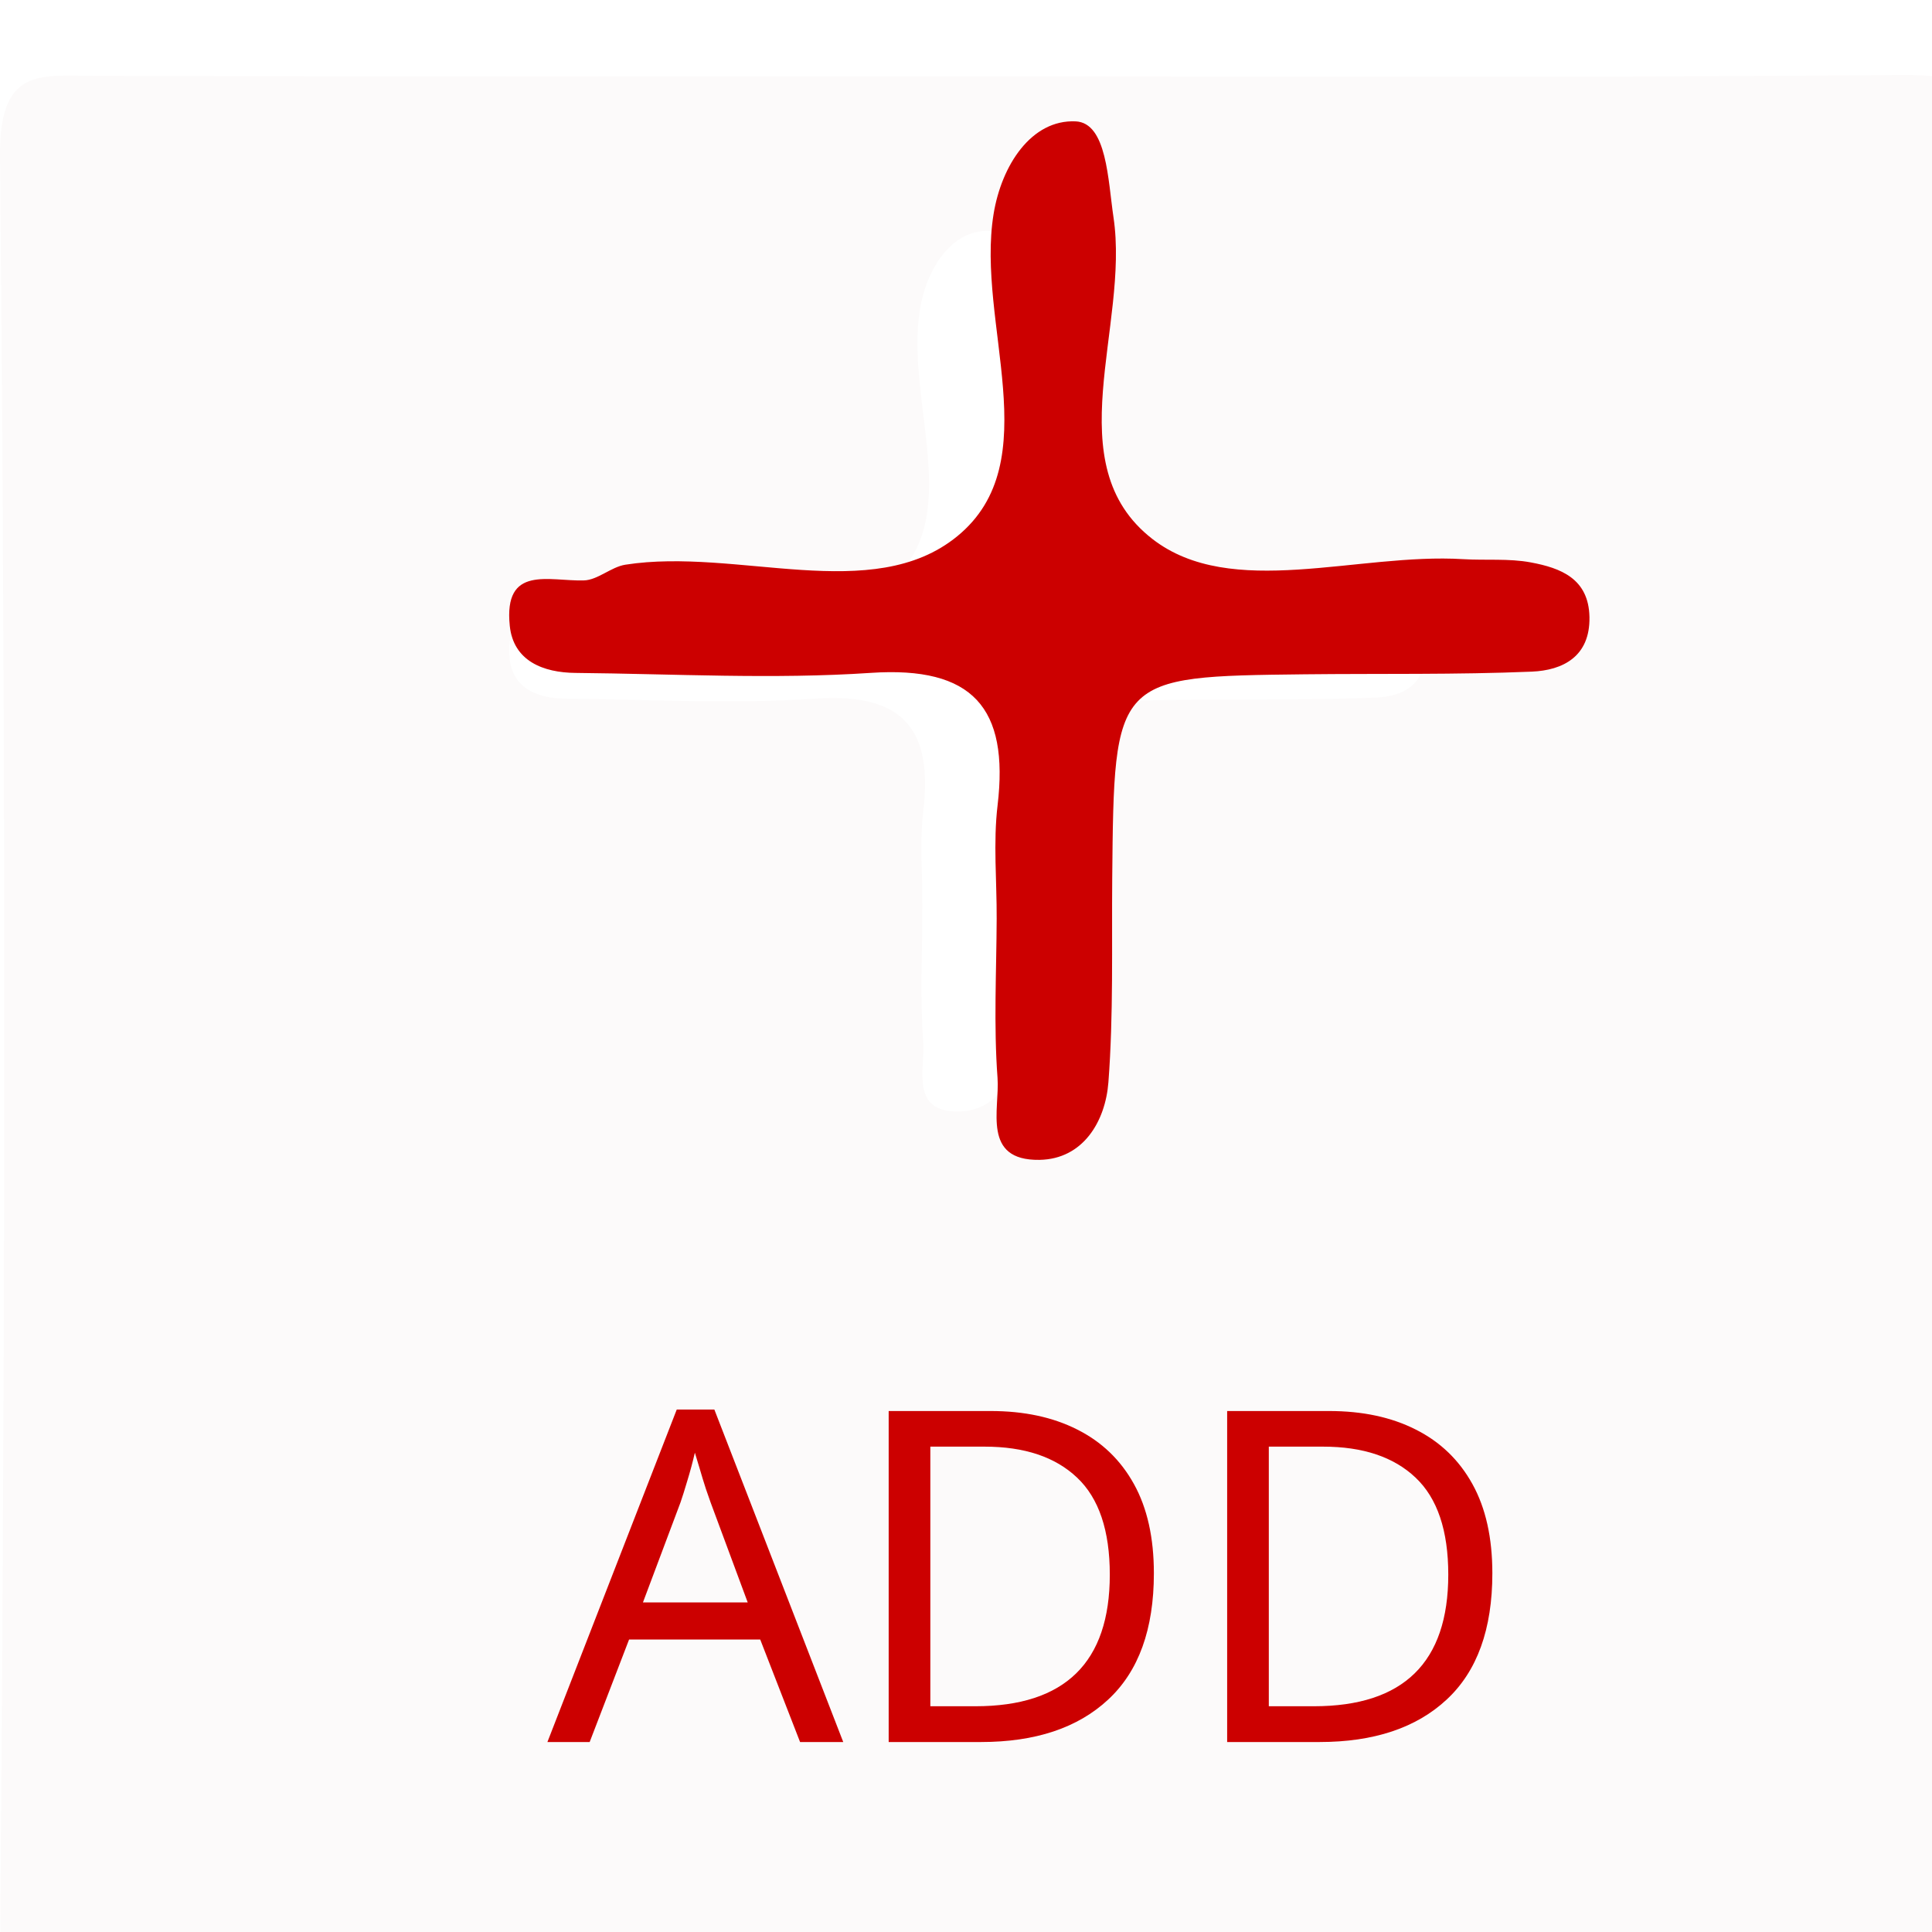
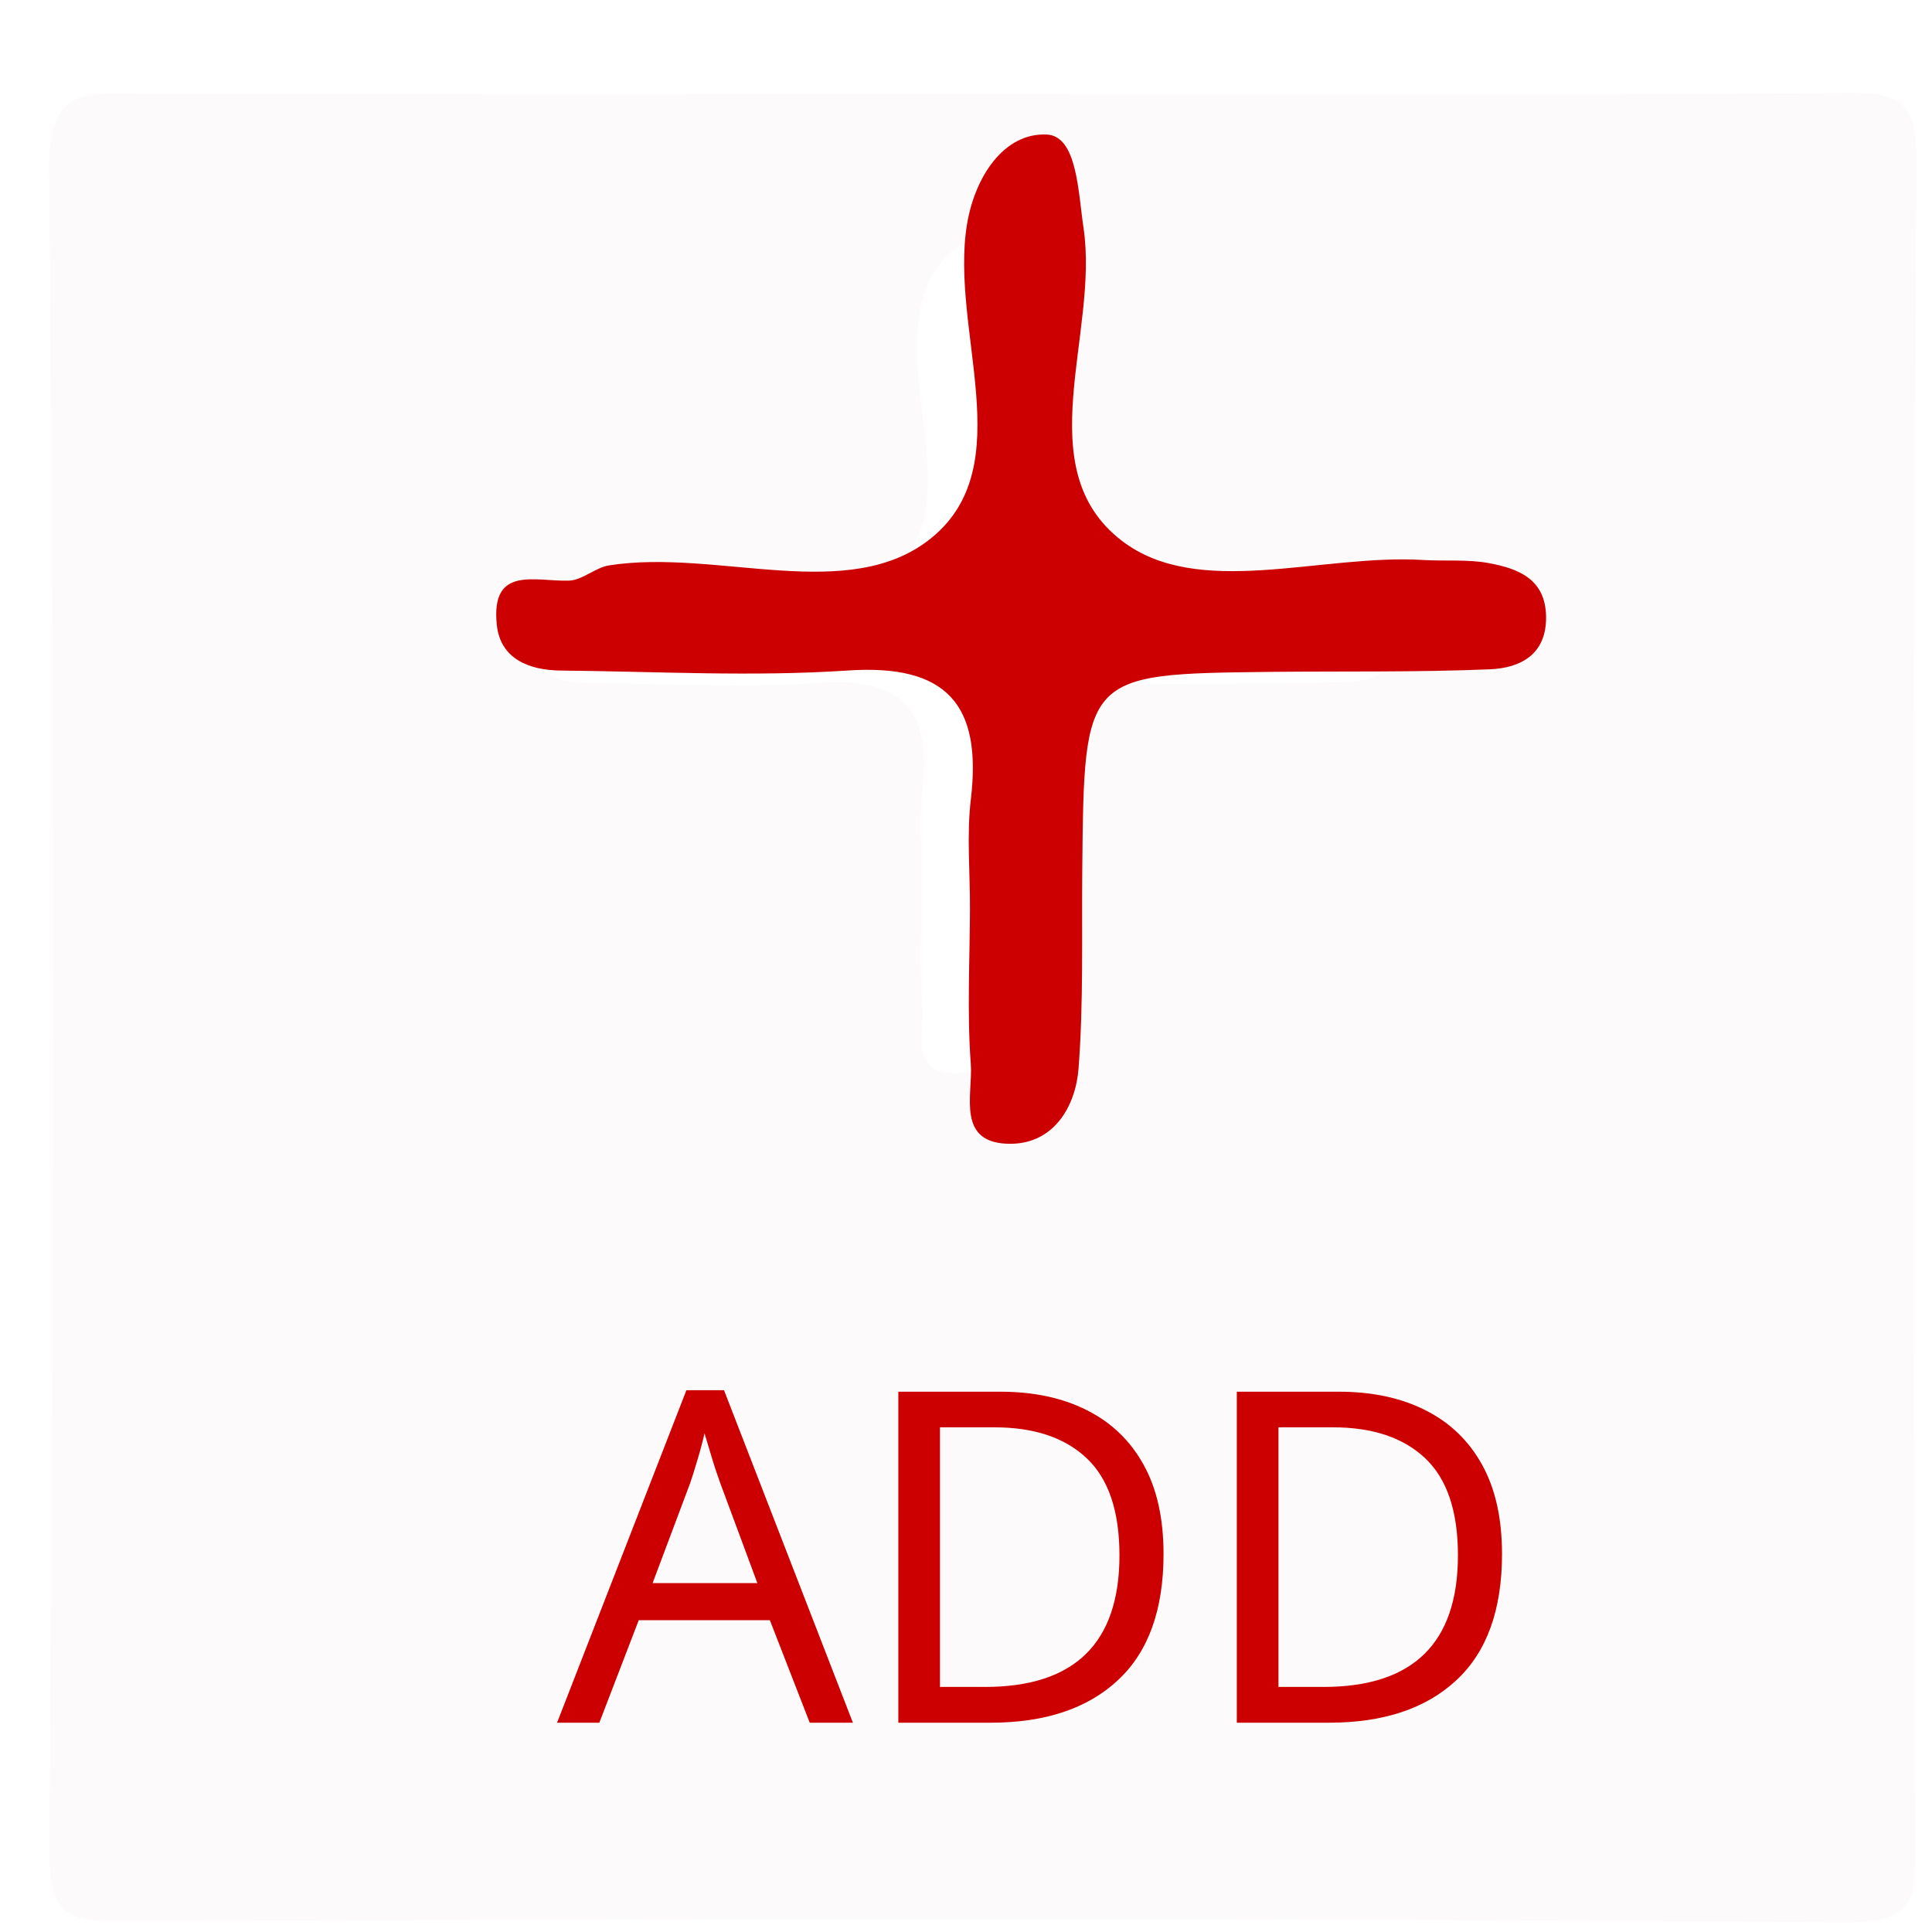
<svg xmlns="http://www.w3.org/2000/svg" version="1.1" id="Layer_1" x="0px" y="0px" width="200px" height="200px" viewBox="0 0 200 200" enable-background="new 0 0 200 200" xml:space="preserve">
  <g>
-     <path fill="#FCFAFA" d="M101.934,7.897c31.303,0,62.611,0.148,93.912-0.129c6.043-0.055,8.631-0.015,8.564,7.837   c-0.516,61.276-0.365,122.556-0.16,183.833c0.02,6.037,0.02,8.623-7.834,8.562c-62.605-0.513-125.216-0.363-187.825-0.16   c-6.039,0.021-8.63,0.021-8.564-7.832C0.542,138.73,0.603,77.451,0.001,16.179c-0.091-9.3,4.188-8.336,10.016-8.32   C40.656,7.94,71.293,7.897,101.934,7.897z M95.481,93.909c0,4.656-0.25,9.332,0.093,13.963c0.205,2.756-1.396,7.271,3.681,7.192   c3.83-0.059,5.787-3.371,6.05-6.799c0.453-5.955,0.281-11.961,0.336-17.944c0.166-17.676,0.16-17.684,16.9-17.875   c6.645-0.074,13.297,0.043,19.932-0.234c2.721-0.117,5.121-1.323,5.057-4.788c-0.063-3.392-2.543-4.313-5.151-4.8   c-1.933-0.363-3.961-0.165-5.942-0.285c-9.236-0.57-20.353,3.602-27.275-1.776c-8.451-6.564-1.98-18.659-3.408-28.224   c-0.486-3.271-0.578-8.301-3.322-8.426c-3.876-0.176-6.5,3.836-7.203,8.133c-1.563,9.565,4.826,21.73-3.187,28.282   c-7.446,6.092-19.322,0.964-29.13,2.498c-1.262,0.199-2.425,1.351-3.652,1.381c-3.054,0.086-7.048-1.393-6.497,3.985   c0.316,3.087,2.935,4.109,5.778,4.133c8.644,0.082,17.32,0.574,25.923-0.004c8.938-0.597,12.132,3.072,11.117,11.619   C95.188,87.22,95.514,90.583,95.481,93.909z" />
-     <path fill="#CC0000" d="M103.175,95.113c0.02-3.921-0.367-7.888,0.095-11.755c1.196-10.08-2.57-14.407-13.111-13.703   c-10.146,0.681-20.379,0.102-30.573,0.005c-3.354-0.027-6.442-1.234-6.814-4.875c-0.651-6.343,4.059-4.597,7.662-4.7   c1.447-0.037,2.819-1.394,4.308-1.628c11.567-1.81,25.574,4.238,34.355-2.946c9.45-7.728,1.916-22.075,3.759-33.355   c0.826-5.068,3.922-9.8,8.494-9.592c3.236,0.147,3.345,6.081,3.919,9.938c1.684,11.281-5.948,25.545,4.02,33.288   c8.166,6.342,21.274,1.422,32.168,2.094c2.337,0.143,4.731-0.091,7.008,0.336c3.077,0.574,6.001,1.661,6.075,5.661   c0.076,4.086-2.754,5.509-5.963,5.646c-7.825,0.327-15.671,0.19-23.507,0.276c-19.744,0.226-19.736,0.234-19.933,21.082   c-0.064,7.055,0.139,14.139-0.396,21.162c-0.312,4.043-2.619,7.949-7.136,8.021c-5.988,0.09-4.1-5.234-4.341-8.484   C102.858,106.119,103.153,100.604,103.175,95.113z" />
+     <path fill="#FCFAFA" d="M101.484,9.766c29.604,0,59.211,0.14,88.812-0.122c5.715-0.052,8.162-0.015,8.099,7.411   c-0.487,57.947-0.345,115.899-0.151,173.846c0.019,5.71,0.019,8.154-7.408,8.098c-59.205-0.486-118.414-0.344-177.622-0.151   c-5.711,0.021-8.162,0.021-8.1-7.407C5.602,133.493,5.659,75.542,5.09,17.598C5.004,8.803,9.05,9.715,14.562,9.73   C43.536,9.807,72.509,9.766,101.484,9.766z M95.383,91.106c0,4.403-0.237,8.825,0.088,13.205c0.193,2.606-1.32,6.875,3.481,6.802   c3.622-0.057,5.472-3.188,5.721-6.43c0.428-5.632,0.266-11.312,0.316-16.97c0.158-16.715,0.152-16.723,15.983-16.904   c6.283-0.07,12.574,0.041,18.849-0.221c2.573-0.11,4.843-1.251,4.781-4.528c-0.059-3.208-2.404-4.079-4.87-4.539   c-1.829-0.344-3.746-0.156-5.618-0.27c-8.735-0.539-19.248,3.406-25.795-1.68c-7.992-6.208-1.872-17.646-3.223-26.691   c-0.459-3.093-0.547-7.85-3.142-7.968c-3.665-0.167-6.146,3.628-6.812,7.691c-1.478,9.045,4.563,20.55-3.014,26.746   c-7.042,5.761-18.272,0.912-27.547,2.363c-1.193,0.188-2.293,1.277-3.454,1.306c-2.888,0.081-6.666-1.318-6.145,3.768   c0.299,2.919,2.776,3.886,5.464,3.909c8.175,0.078,16.379,0.543,24.515-0.004c8.452-0.564,11.473,2.905,10.513,10.988   C95.106,84.78,95.415,87.96,95.383,91.106z" />
+     <path fill="#CC0000" d="M100.411,94.151c0.02-3.811-0.355-7.666,0.093-11.424c1.162-9.796-2.498-14-12.742-13.317   c-9.86,0.662-19.805,0.099-29.711,0.005c-3.26-0.027-6.261-1.2-6.622-4.738c-0.633-6.165,3.944-4.468,7.446-4.568   c1.406-0.036,2.739-1.354,4.187-1.582c11.241-1.759,24.853,4.119,33.387-2.863c9.183-7.51,1.862-21.453,3.652-32.415   c0.803-4.926,3.811-9.524,8.254-9.322c3.146,0.143,3.252,5.91,3.81,9.658c1.637,10.963-5.781,24.825,3.906,32.35   c7.937,6.163,20.675,1.382,31.262,2.035c2.271,0.139,4.598-0.088,6.811,0.327c2.99,0.558,5.832,1.614,5.904,5.501   c0.074,3.971-2.677,5.354-5.795,5.487c-7.604,0.318-15.229,0.185-22.845,0.268c-19.188,0.22-19.181,0.228-19.372,20.488   c-0.063,6.856,0.135,13.741-0.384,20.566c-0.303,3.929-2.546,7.726-6.936,7.796c-5.819,0.087-3.984-5.087-4.219-8.246   C100.103,104.848,100.39,99.487,100.411,94.151z" />
  </g>
-   <text transform="matrix(1 0 0 1 56.6675 180.334)" fill="#CC0000" font-family="'MyriadPro-Regular'" font-size="48">ADD</text>
+   <text transform="matrix(1 0 0 1 57.6675 178.334)" fill="#CC0000" font-family="'MyriadPro-Regular'" font-size="48">ADD</text>
</svg>
